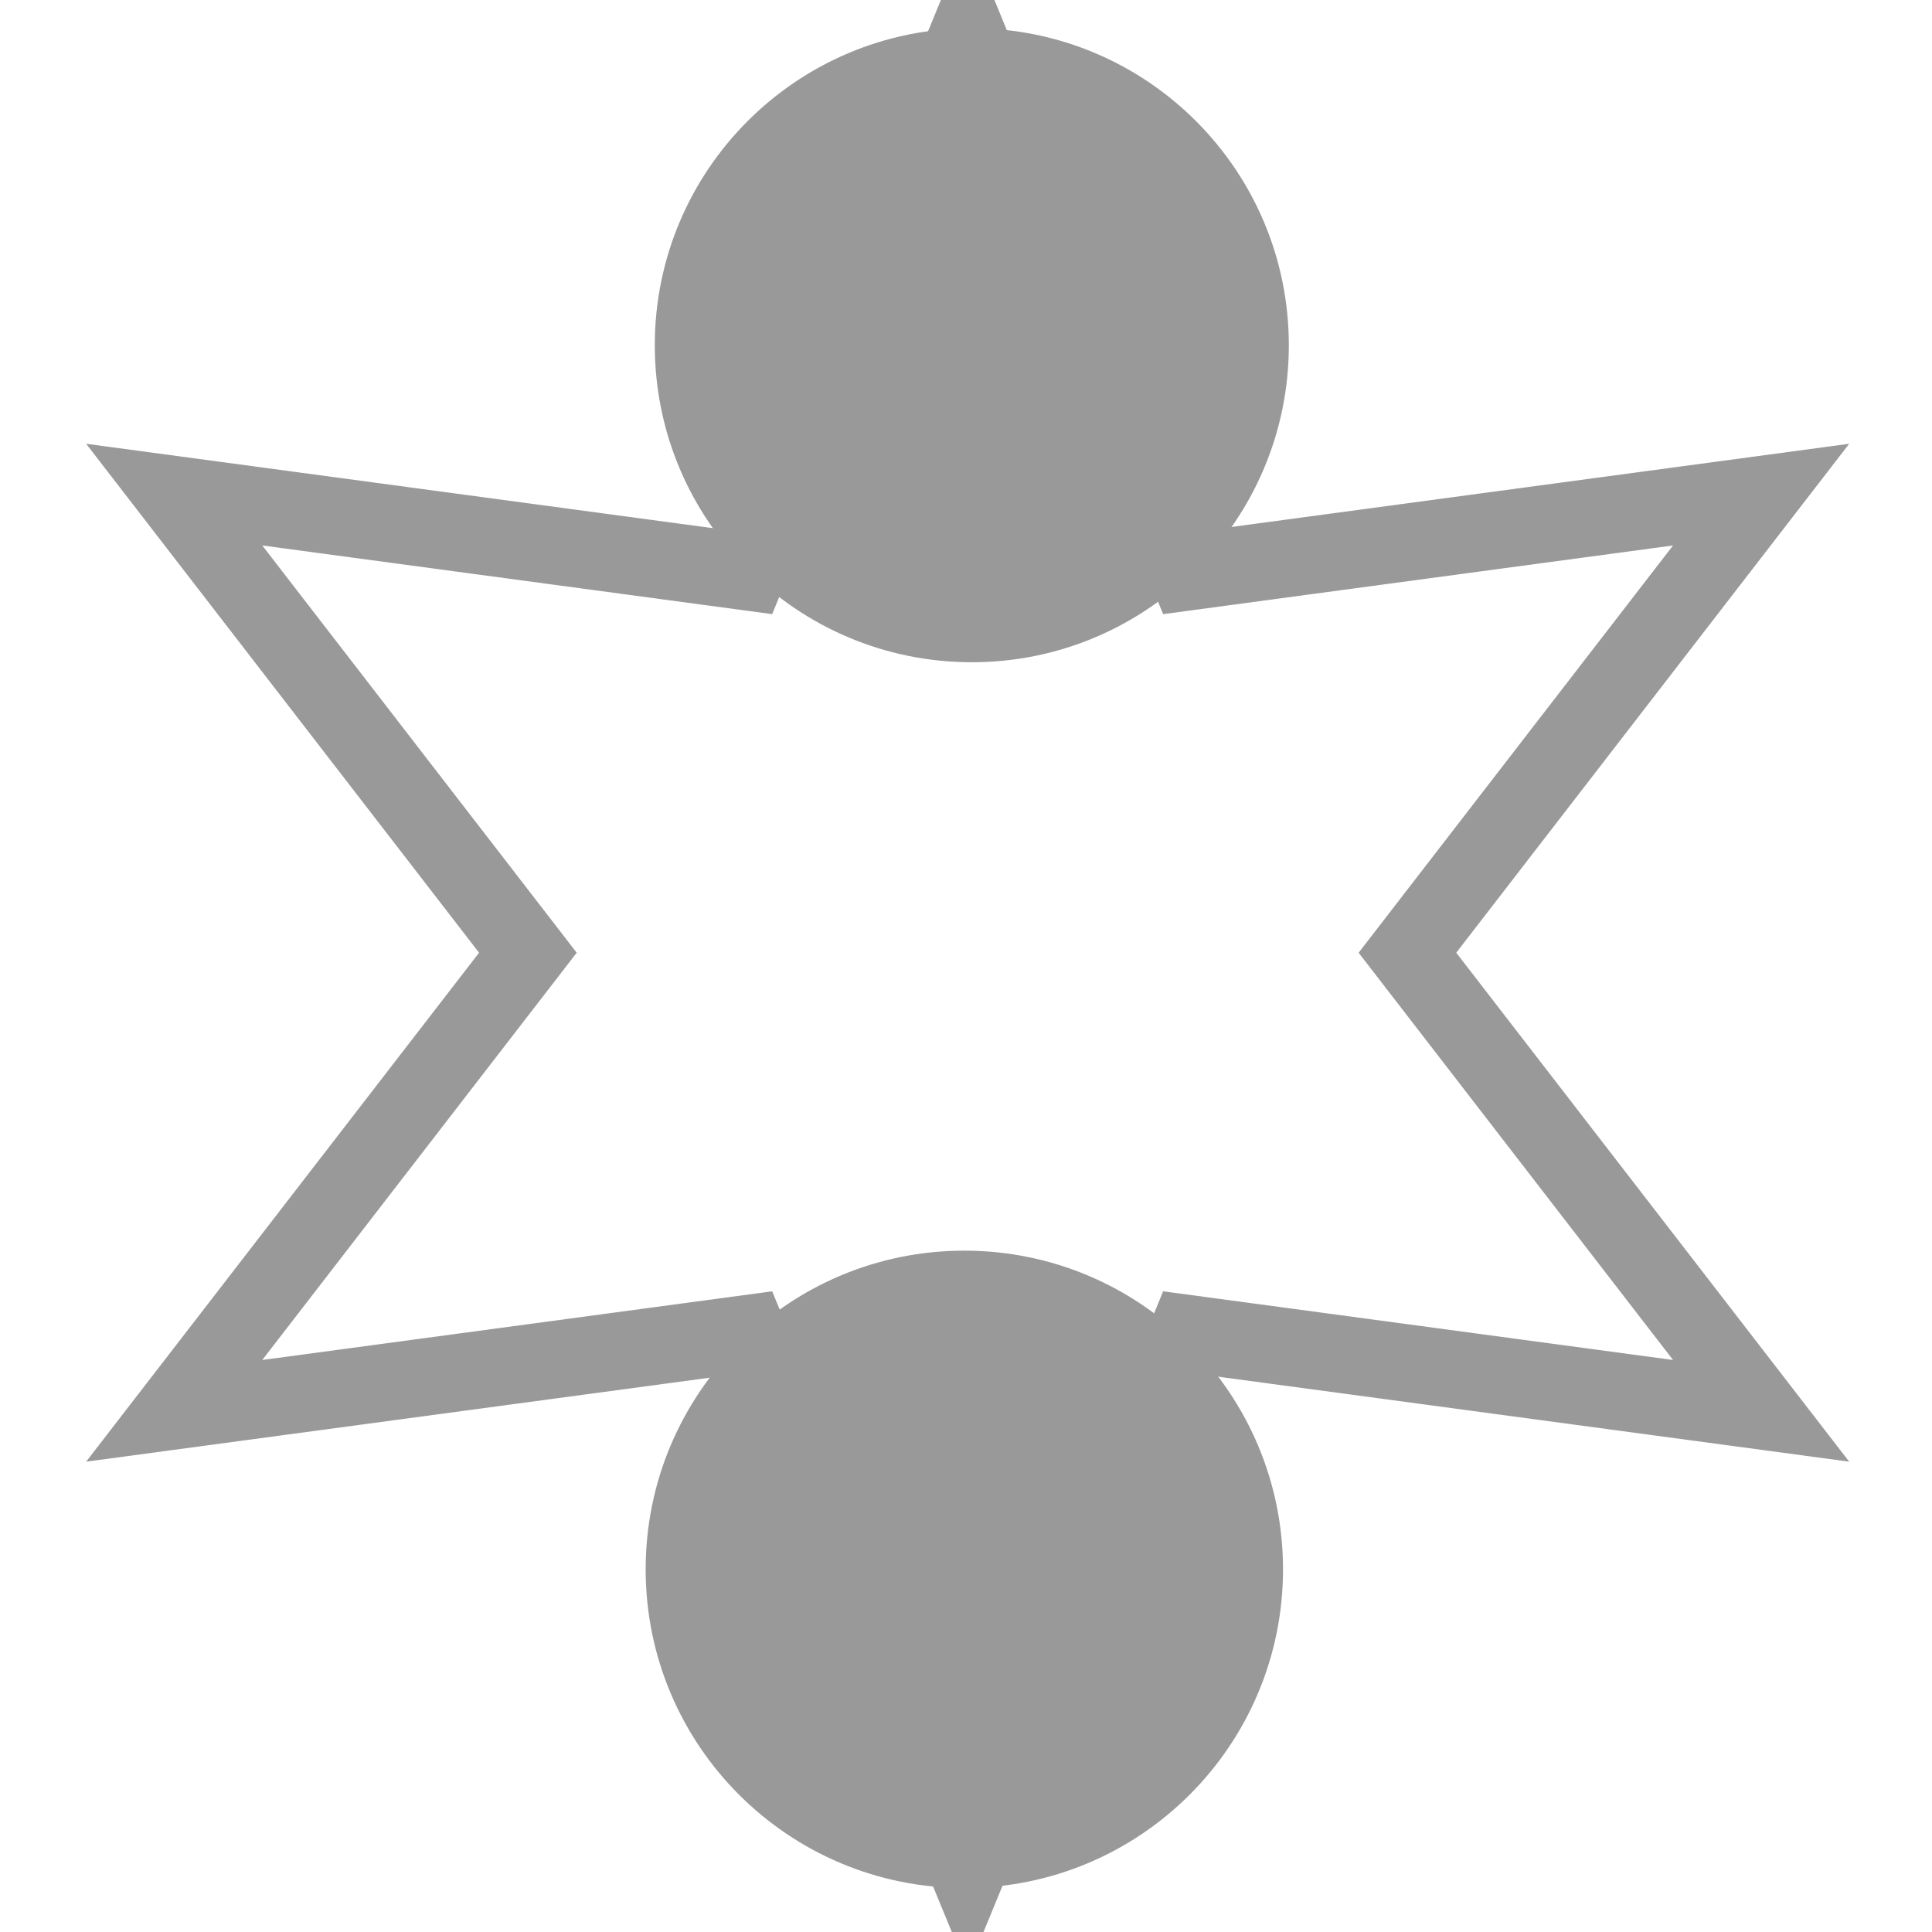
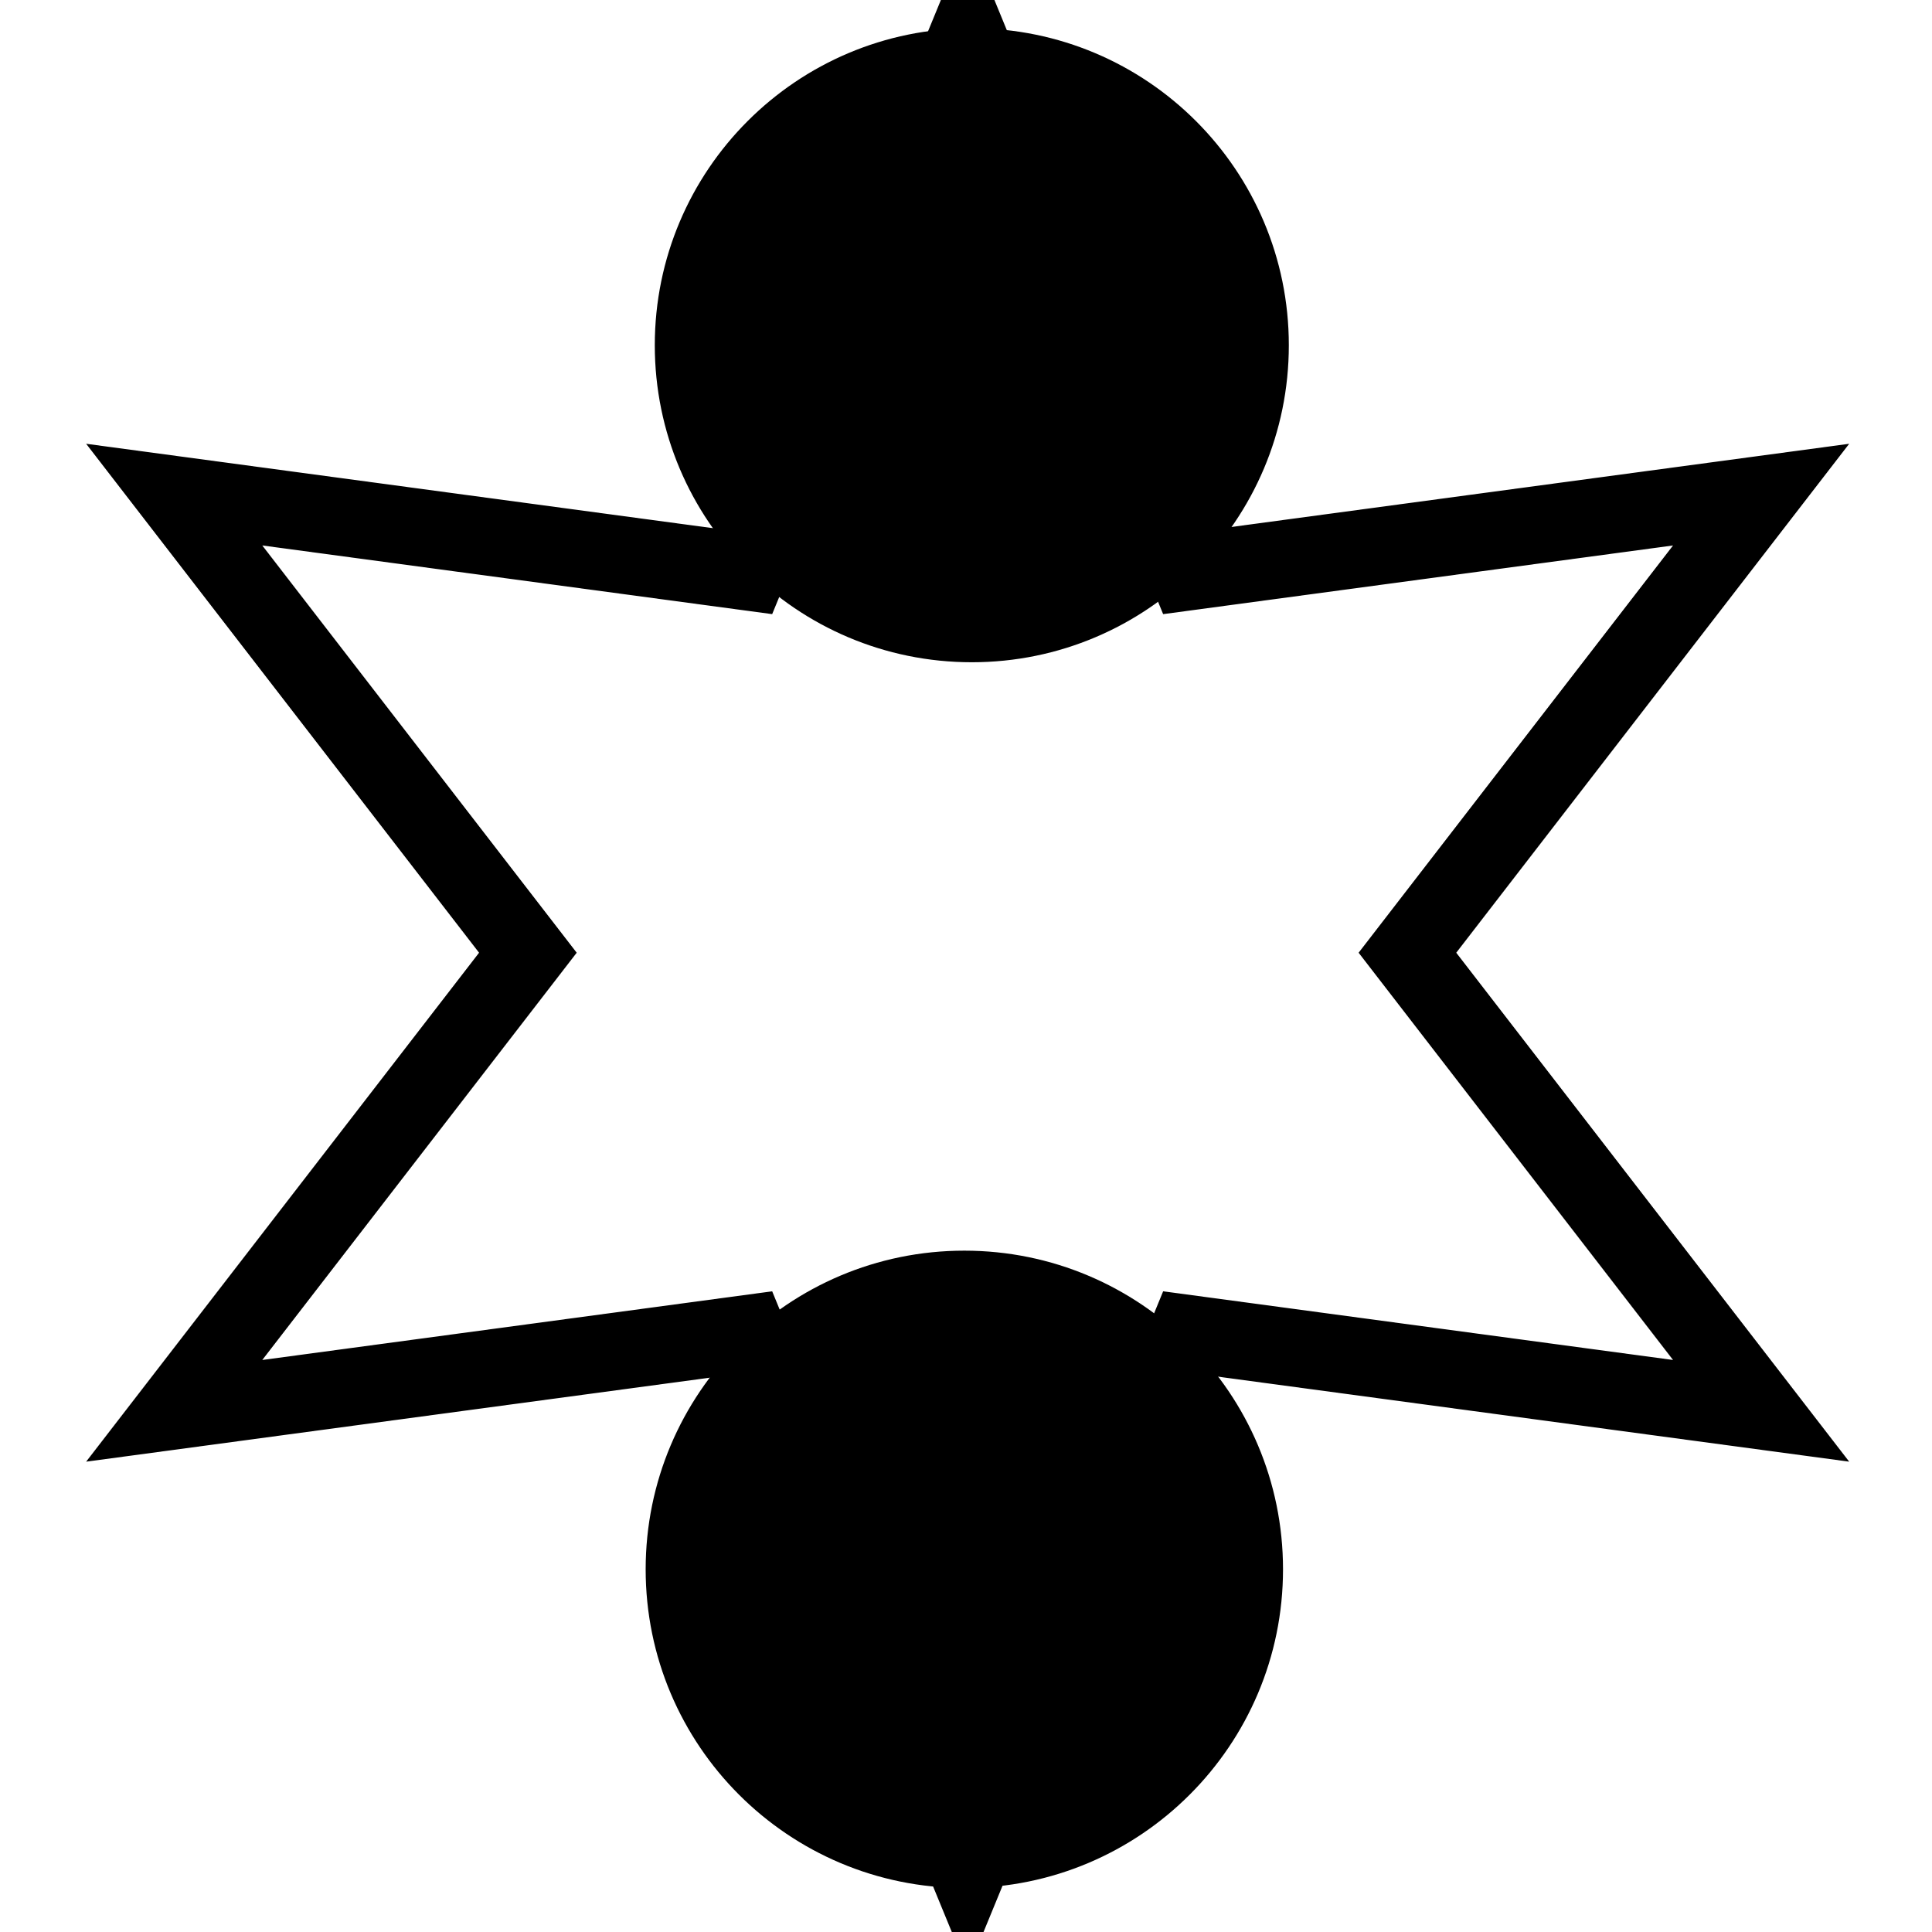
<svg xmlns="http://www.w3.org/2000/svg" xmlns:ns1="https://boxy-svg.com" viewBox="0 0 500 500">
-   <path d="M 250.43 9.451 L 307.337 147.998 L 455.776 128.008 L 364.244 246.564 L 455.776 365.12 L 307.337 345.13 L 250.43 483.677 L 193.523 345.13 L 45.084 365.121 L 136.616 246.564 L 45.084 128.007 L 193.523 147.998 Z" style="fill: rgba(153, 153, 153, 0); stroke: rgb(153, 153, 153); stroke-width: 20px;" ns1:shape="star 250.43 246.564 237.113 237.113 0.48 6 1@d32bba85" />
-   <ellipse style="stroke: rgb(0, 0, 0); fill: rgb(153, 153, 153); stroke-width: 0px;" cx="251.503" cy="89.346" rx="82.044" ry="82.044" />
-   <ellipse style="stroke: rgb(0, 0, 0); fill: rgb(153, 153, 153); stroke-width: 0px;" cx="249.57" cy="406.142" rx="82.474" ry="82.474" ns1:origin="0.669 3.81" />
+   <path d="M 250.43 9.451 L 307.337 147.998 L 455.776 128.008 L 364.244 246.564 L 455.776 365.12 L 307.337 345.13 L 250.43 483.677 L 193.523 345.13 L 45.084 365.121 L 136.616 246.564 L 45.084 128.007 L 193.523 147.998 Z" style="fill: rgba(153, 153, 153, 0); stroke: currentColor; stroke-width: 20px;" ns1:shape="star 250.43 246.564 237.113 237.113 0.48 6 1@d32bba85" />
+   <ellipse style="stroke: rgb(0, 0, 0); fill: currentColor; stroke-width: 0px;" cx="251.503" cy="89.346" rx="82.044" ry="82.044" />
+   <ellipse style="stroke: rgb(0, 0, 0); fill: currentColor; stroke-width: 0px;" cx="249.57" cy="406.142" rx="82.474" ry="82.474" ns1:origin="0.669 3.81" />
</svg>
